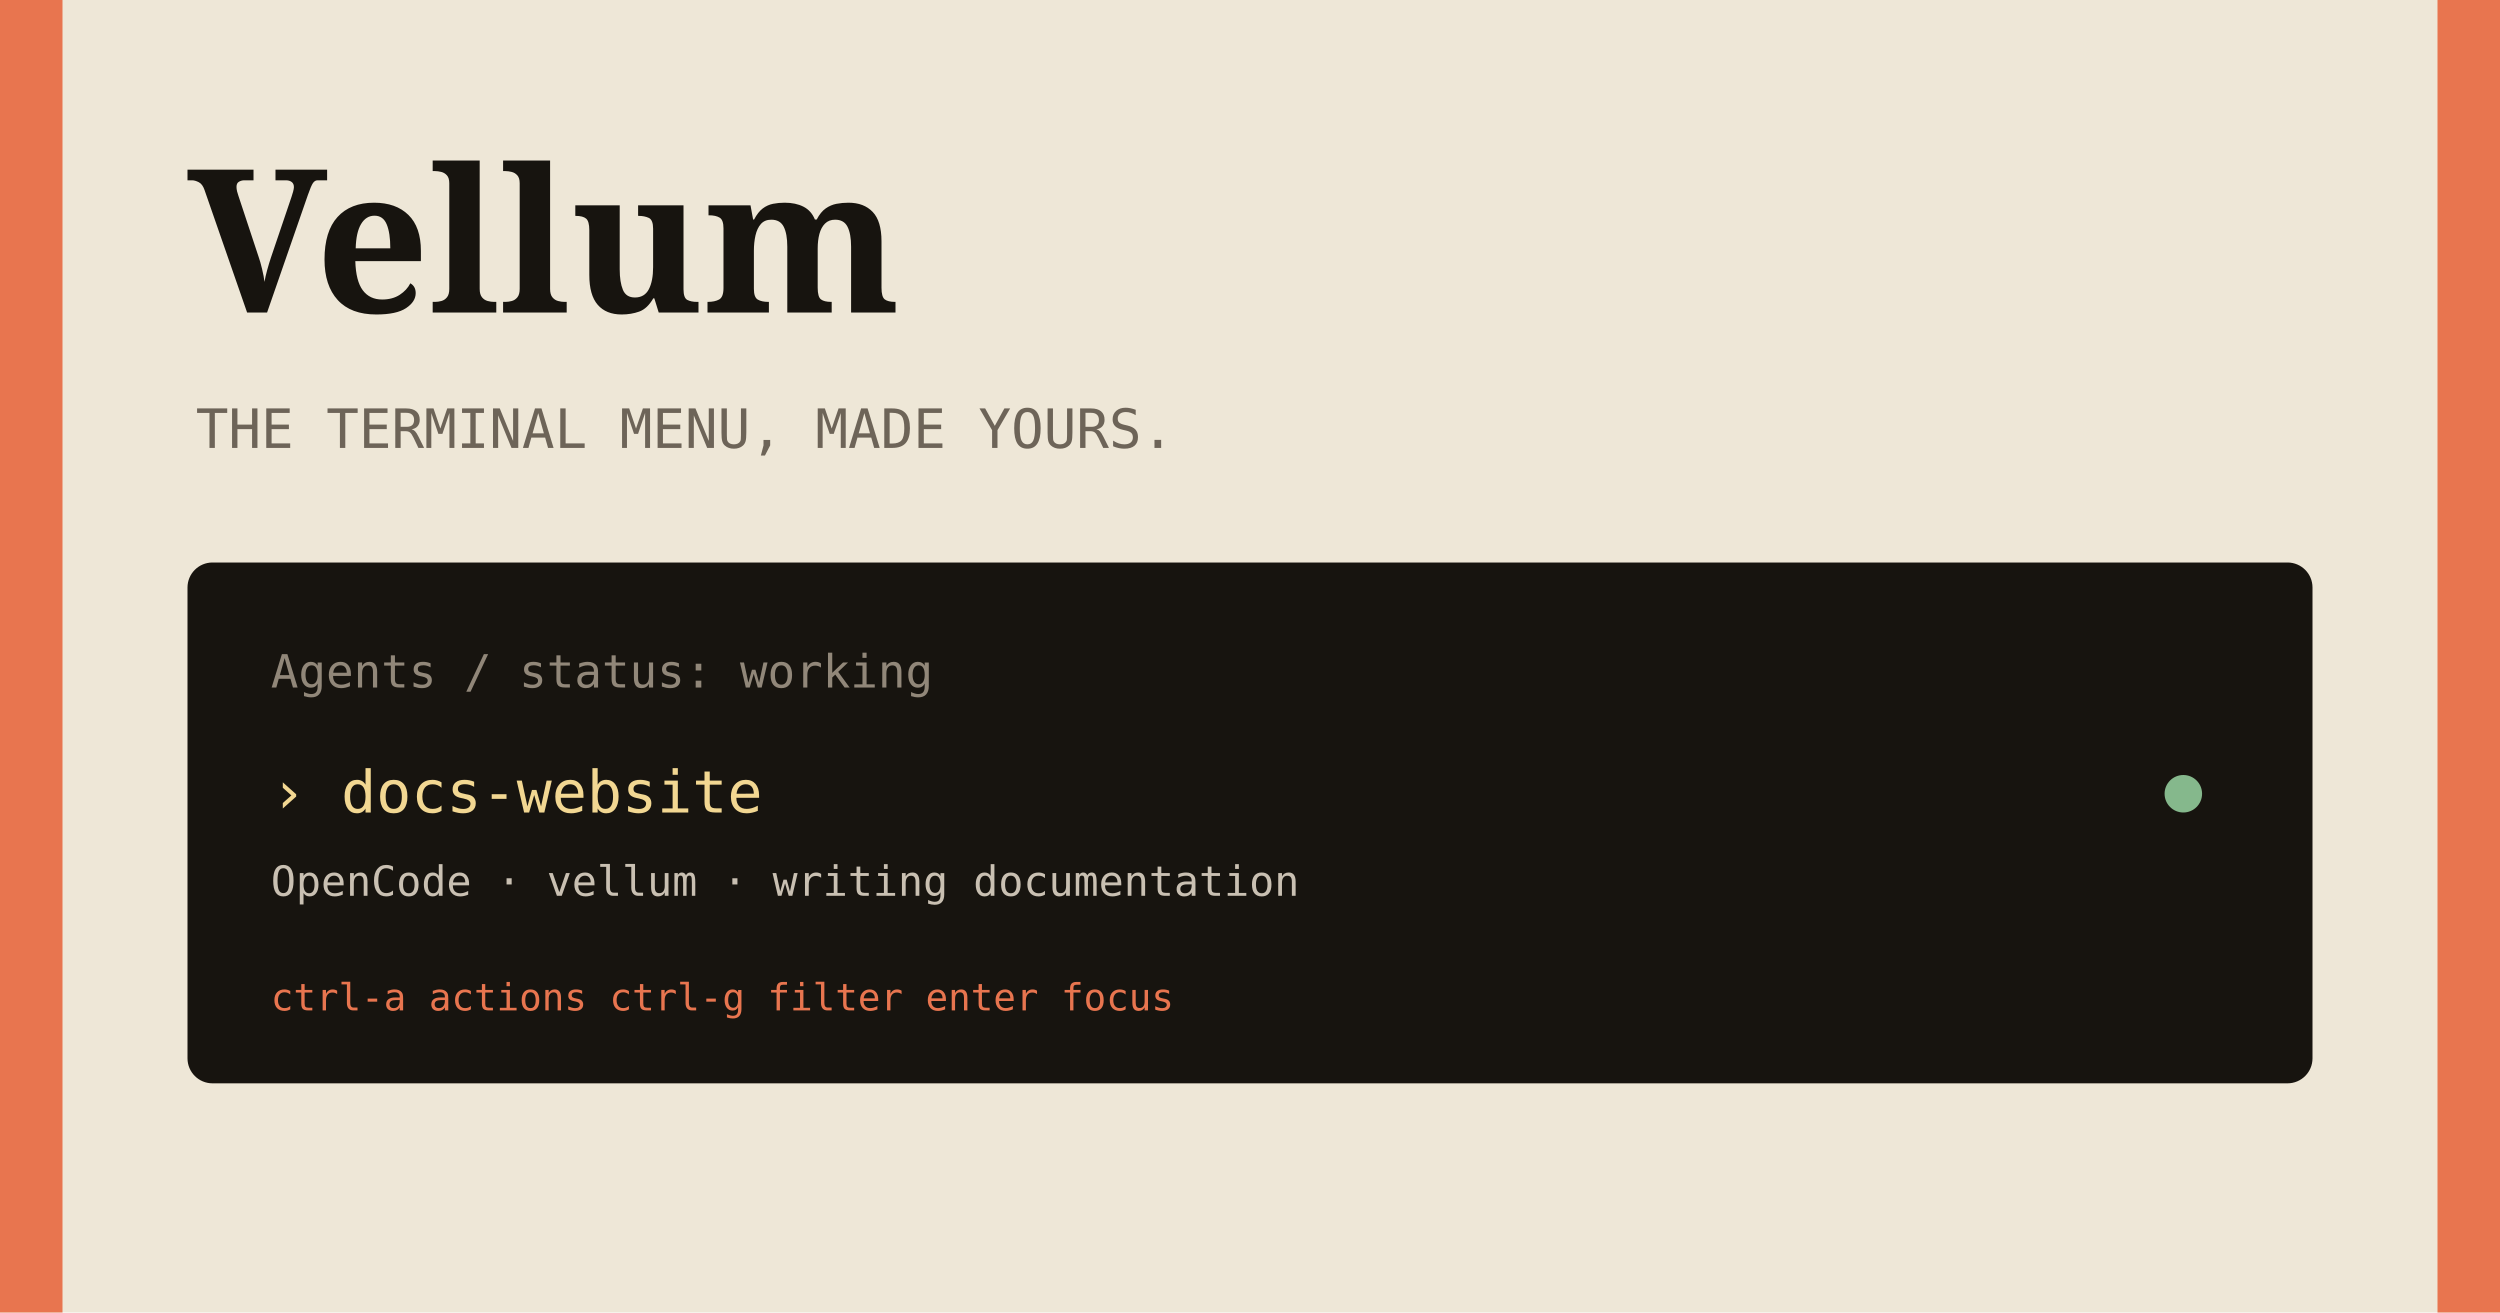
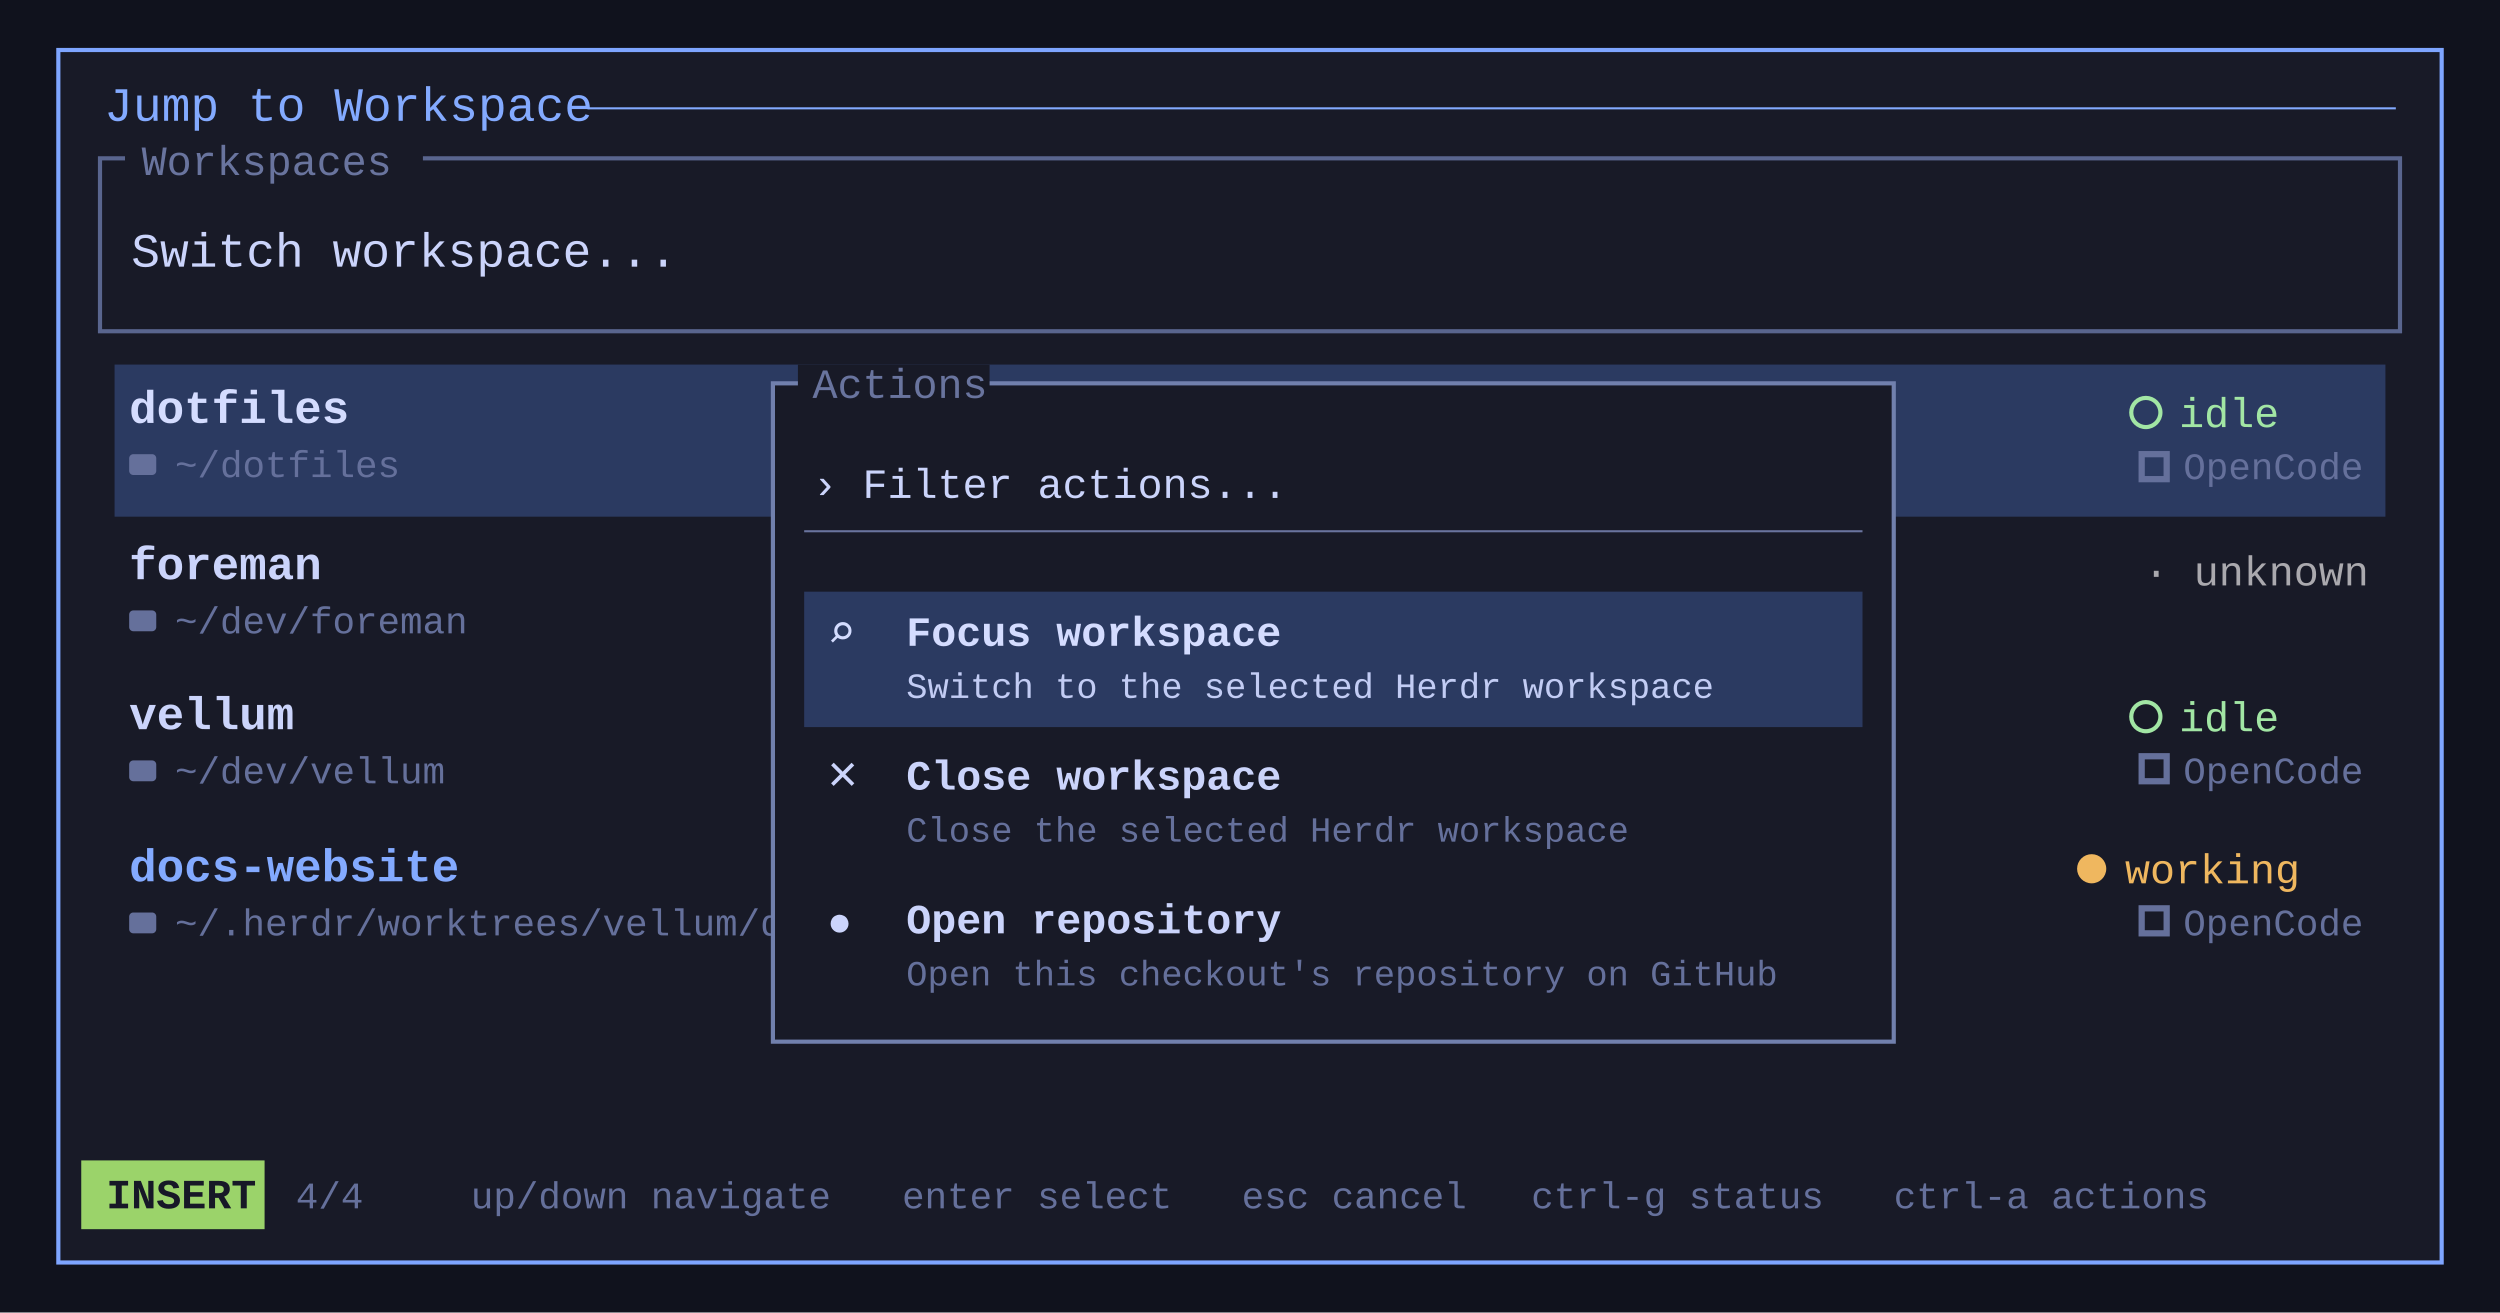
<svg xmlns="http://www.w3.org/2000/svg" width="1200" height="630" viewBox="0 0 1200 630">
-   <rect width="1200" height="630" fill="#eee7d7" />
-   <path d="M0 0h30v630H0zm1170 0h30v630h-30z" fill="#e8754f" />
-   <text x="90" y="150" fill="#17140f" font-family="Georgia,serif" font-size="96" font-weight="700">Vellum</text>
-   <text x="94" y="215" fill="#6d6458" font-family="monospace" font-size="26">THE TERMINAL MENU, MADE YOURS.</text>
-   <rect x="90" y="270" width="1020" height="250" rx="12" fill="#17140f" />
-   <text x="130" y="330" fill="#918779" font-family="monospace" font-size="22">Agents  /  status: working</text>
-   <text x="130" y="390" fill="#f2d792" font-family="monospace" font-size="28">› docs-website</text>
-   <text x="130" y="430" fill="#c9c0b2" font-family="monospace" font-size="20">  OpenCode · vellum · writing documentation</text>
-   <circle cx="1048" cy="381" r="9" fill="#85b88c" />
-   <text x="130" y="485" fill="#e8754f" font-family="monospace" font-size="18">ctrl-a actions   ctrl-g filter   enter focus</text>
+   <rect width="1200" height="630" fill="#10121d" />
+   <rect x="28" y="24" width="1144" height="582" fill="#181a27" stroke="#7ea5ff" stroke-width="2" />
+   <g font-family="SFMono-Regular,Consolas,Liberation Mono,monospace">
+     <text x="50" y="58" fill="#83aaff" font-size="23">Jump to Workspace</text>
+     <path d="M282 52H1150" stroke="#83aaff" />
+     <rect x="48" y="76" width="1104" height="83" fill="none" stroke="#59658e" stroke-width="2" />
+     <rect x="60" y="68" width="143" height="18" fill="#181a27" />
+     <text x="68" y="84" fill="#69749e" font-size="20">Workspaces</text>
+     <text x="63" y="128" fill="#cbd4fb" font-size="23">Switch workspace...</text>
+     <rect x="55" y="175" width="1090" height="73" fill="#2b3a61" />
+     <text x="62" y="203" fill="#d4dcff" font-size="22" font-weight="700">dotfiles</text>
+     <rect x="62" y="218" width="13" height="10" rx="2" fill="#65709b" />
+     <text x="84" y="229" fill="#65709b" font-size="18">~/dotfiles</text>
+     <circle cx="1030" cy="198" r="7" fill="none" stroke="#a2e6a4" stroke-width="2" />
+     <text x="1046" y="205" fill="#a2e6a4" font-size="20">idle</text>
+     <rect x="1028" y="218" width="12" height="12" fill="none" stroke="#65709b" stroke-width="3" />
+     <text x="1048" y="230" fill="#65709b" font-size="18">OpenCode</text>
+     <text x="62" y="278" fill="#cbd4fb" font-size="22" font-weight="700">foreman</text>
+     <rect x="62" y="293" width="13" height="10" rx="2" fill="#65709b" />
+     <text x="84" y="304" fill="#65709b" font-size="18">~/dev/foreman</text>
+     <text x="1029" y="281" fill="#aaa9ae" font-size="20">· unknown</text>
+     <text x="62" y="350" fill="#cbd4fb" font-size="22" font-weight="700">vellum</text>
+     <rect x="62" y="365" width="13" height="10" rx="2" fill="#65709b" />
+     <text x="84" y="376" fill="#65709b" font-size="18">~/dev/vellum</text>
+     <circle cx="1030" cy="344" r="7" fill="none" stroke="#a2e6a4" stroke-width="2" />
+     <text x="1046" y="351" fill="#a2e6a4" font-size="20">idle</text>
+     <rect x="1028" y="363" width="12" height="12" fill="none" stroke="#65709b" stroke-width="3" />
+     <text x="1048" y="376" fill="#65709b" font-size="18">OpenCode</text>
+     <text x="62" y="423" fill="#83aaff" font-size="22" font-weight="700">docs-website</text>
+     <rect x="62" y="438" width="13" height="10" rx="2" fill="#65709b" />
+     <text x="84" y="449" fill="#65709b" font-size="18">~/.herdr/worktrees/vellum/docs-website</text>
+     <circle cx="1004" cy="417" r="7" fill="#efb75f" />
+     <text x="1020" y="424" fill="#efb75f" font-size="20">working</text>
+     <rect x="1028" y="436" width="12" height="12" fill="none" stroke="#65709b" stroke-width="3" />
+     <text x="1048" y="449" fill="#65709b" font-size="18">OpenCode</text>
+     <g>
+       <rect x="371" y="184" width="538" height="316" fill="#181a27" stroke="#7180ad" stroke-width="2" />
+       <rect x="383" y="175" width="92" height="18" fill="#181a27" />
+       <text x="390" y="191" fill="#69749e" font-size="20">Actions</text>
+       <text x="390" y="239" fill="#cbd4fb" font-size="20">›  Filter actions...</text>
+       <path d="M386 255H894" stroke="#69749e" />
+       <rect x="386" y="284" width="508" height="65" fill="#2b3a61" />
+       <text x="397" y="311" fill="#d4dcff" font-size="23">⌕</text>
+       <text x="435" y="310" fill="#d4dcff" font-size="20" font-weight="700">Focus workspace</text>
+       <text x="435" y="335" fill="#c2ccf4" font-size="17">Switch to the selected Herdr workspace</text>
+       <text x="397" y="380" fill="#cbd4fb" font-size="25">×</text>
+       <text x="435" y="379" fill="#cbd4fb" font-size="20" font-weight="700">Close workspace</text>
+       <text x="435" y="404" fill="#65709b" font-size="17">Close the selected Herdr workspace</text>
+       <text x="397" y="449" fill="#cbd4fb" font-size="20">●</text>
+       <text x="435" y="448" fill="#cbd4fb" font-size="20" font-weight="700">Open repository</text>
+       <text x="435" y="473" fill="#65709b" font-size="17">Open this checkout's repository on GitHub</text>
+     </g>
+     <rect x="39" y="557" width="88" height="33" fill="#9bd36a" />
+     <text x="51" y="580" fill="#171827" font-size="20" font-weight="700">INSERT</text>
+     <text x="142" y="580" fill="#65709b" font-size="18">4/4</text>
+     <text x="226" y="580" fill="#65709b" font-size="18">up/down navigate</text>
+     <text x="433" y="580" fill="#65709b" font-size="18">enter select</text>
+     <text x="596" y="580" fill="#65709b" font-size="18">esc cancel</text>
+     <text x="735" y="580" fill="#65709b" font-size="18">ctrl-g status</text>
+     <text x="909" y="580" fill="#65709b" font-size="18">ctrl-a actions</text>
+   </g>
</svg>
